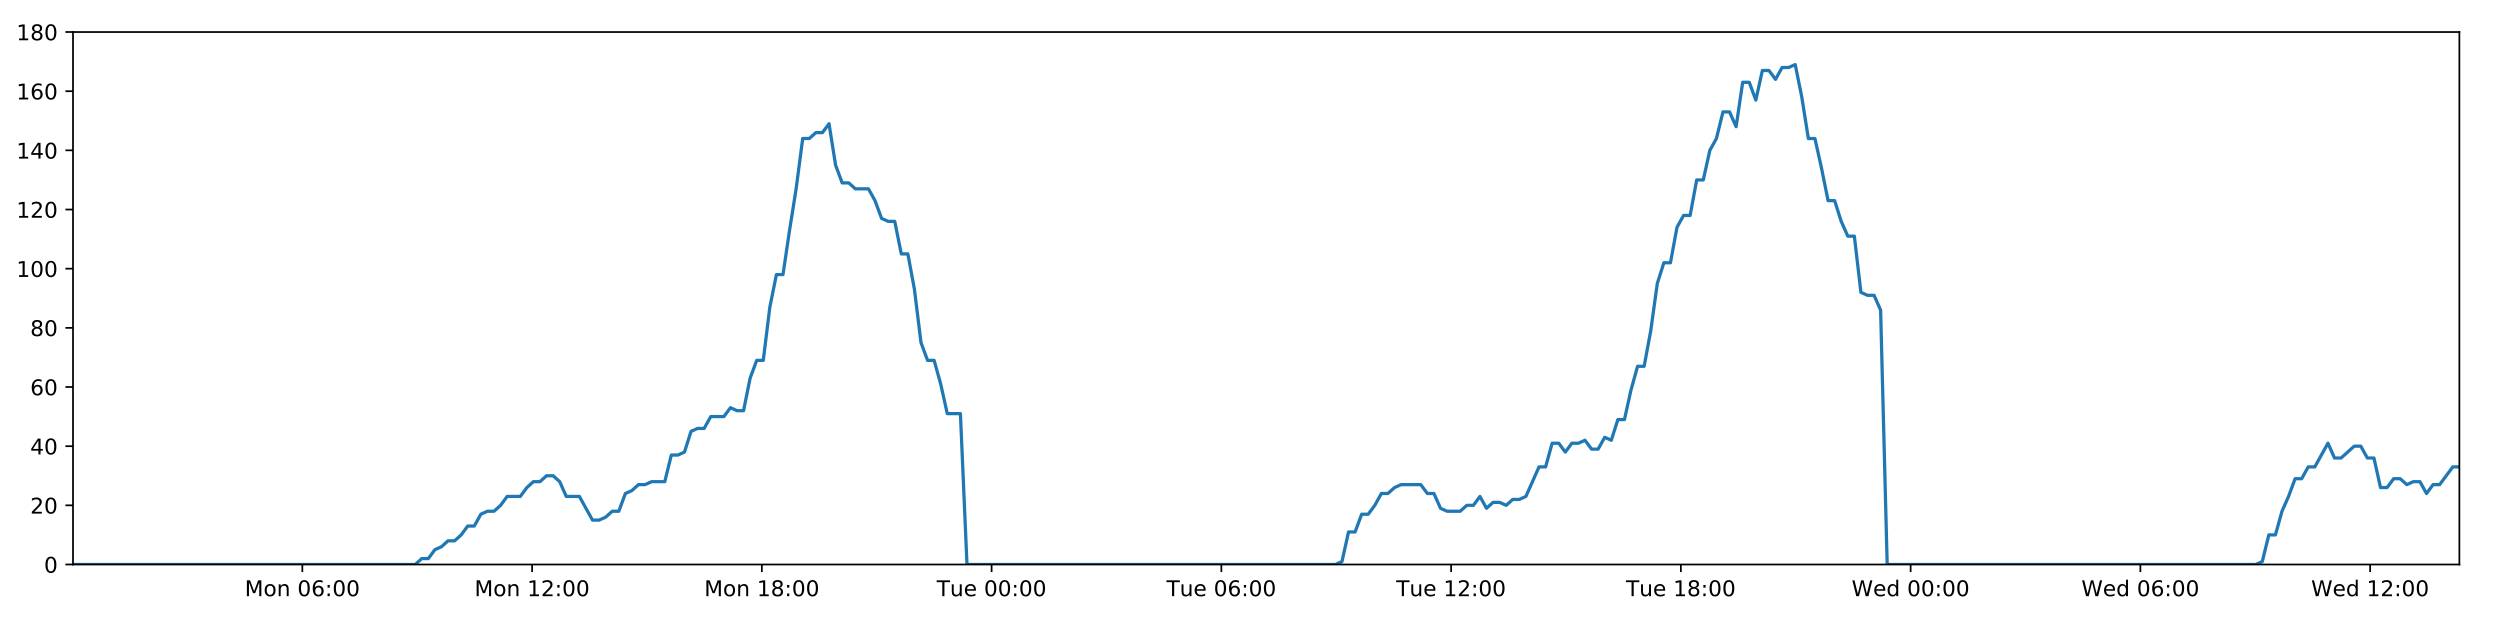
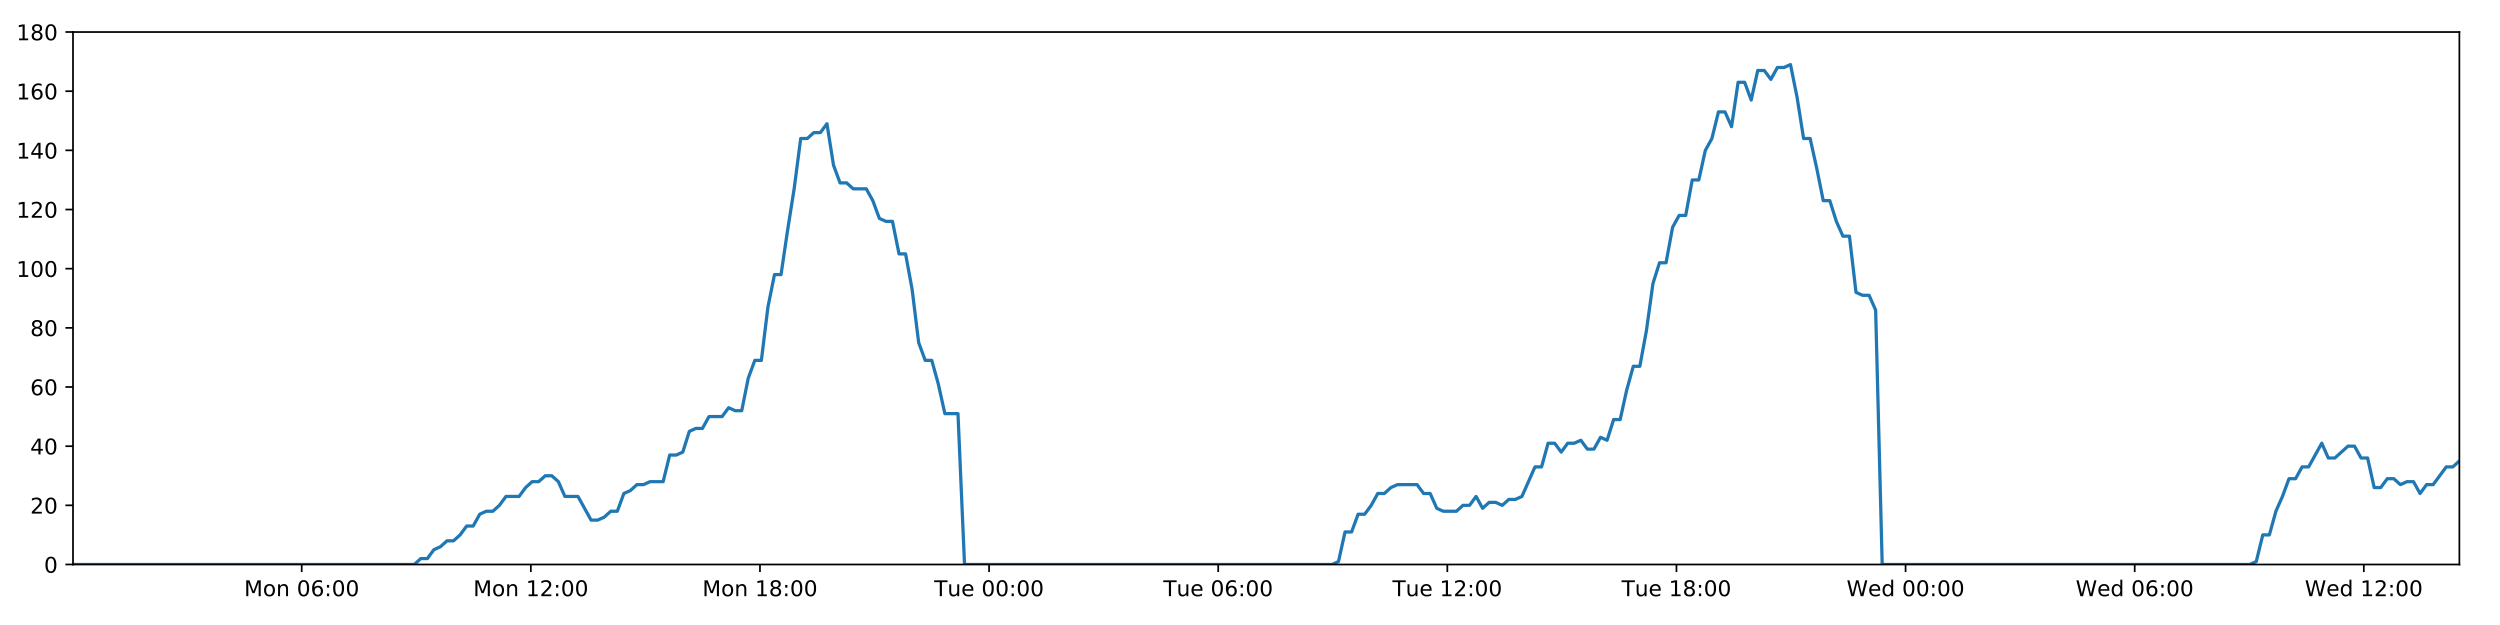
<svg xmlns="http://www.w3.org/2000/svg" xmlns:xlink="http://www.w3.org/1999/xlink" height="288pt" version="1.1" viewBox="0 0 1152 288" width="1152pt">
  <defs>
    <style type="text/css">
*{stroke-linecap:butt;stroke-linejoin:round;}
  </style>
  </defs>
  <g id="figure_1">
    <g id="patch_1">
      <path d="M 0 288  L 1152 288  L 1152 0  L 0 0  z " style="fill:#ffffff;" />
    </g>
    <g id="axes_1">
      <g id="patch_2">
        <path d="M 33.64 260.12  L 1133.28 260.12  L 1133.28 14.76  L 33.64 14.76  z " style="fill:#ffffff;" />
      </g>
      <g id="matplotlib.axis_1">
        <g id="xtick_1">
          <g id="line2d_1">
            <defs>
-               <path d="M 0 0  L 0 3.5  " id="mbf9abcfd8a" style="stroke:#000000;stroke-width:0.8;" />
-             </defs>
-             <g>
-               <use style="stroke:#000000;stroke-width:0.8;" x="139.321" xlink:href="#mbf9abcfd8a" y="260.12" />
+               <path d="M 0 0  L 0 3.5  " id="mce962bfa18" style="stroke:#000000;stroke-width:0.8;" />
+             </defs>
+             <g>
+               <use style="stroke:#000000;stroke-width:0.8;" x="139.031" xlink:href="#mce962bfa18" y="260.12" />
            </g>
          </g>
          <g id="text_1">
            <defs>
              <path d="M 9.812 72.906  L 24.516 72.906  L 43.109 23.297  L 61.812 72.906  L 76.516 72.906  L 76.516 0  L 66.891 0  L 66.891 64.016  L 48.094 14.016  L 38.188 14.016  L 19.391 64.016  L 19.391 0  L 9.812 0  z " id="DejaVuSans-77" />
              <path d="M 30.609 48.391  Q 23.391 48.391 19.188 42.75  Q 14.984 37.109 14.984 27.297  Q 14.984 17.484 19.156 11.844  Q 23.344 6.203 30.609 6.203  Q 37.797 6.203 41.984 11.859  Q 46.188 17.531 46.188 27.297  Q 46.188 37.016 41.984 42.703  Q 37.797 48.391 30.609 48.391  z M 30.609 56  Q 42.328 56 49.016 48.375  Q 55.719 40.766 55.719 27.297  Q 55.719 13.875 49.016 6.219  Q 42.328 -1.422 30.609 -1.422  Q 18.844 -1.422 12.172 6.219  Q 5.516 13.875 5.516 27.297  Q 5.516 40.766 12.172 48.375  Q 18.844 56 30.609 56  z " id="DejaVuSans-111" />
              <path d="M 54.891 33.016  L 54.891 0  L 45.906 0  L 45.906 32.719  Q 45.906 40.484 42.875 44.328  Q 39.844 48.188 33.797 48.188  Q 26.516 48.188 22.312 43.547  Q 18.109 38.922 18.109 30.906  L 18.109 0  L 9.078 0  L 9.078 54.688  L 18.109 54.688  L 18.109 46.188  Q 21.344 51.125 25.703 53.562  Q 30.078 56 35.797 56  Q 45.219 56 50.047 50.172  Q 54.891 44.344 54.891 33.016  z " id="DejaVuSans-110" />
              <path id="DejaVuSans-32" />
              <path d="M 31.781 66.406  Q 24.172 66.406 20.328 58.906  Q 16.5 51.422 16.5 36.375  Q 16.5 21.391 20.328 13.891  Q 24.172 6.391 31.781 6.391  Q 39.453 6.391 43.281 13.891  Q 47.125 21.391 47.125 36.375  Q 47.125 51.422 43.281 58.906  Q 39.453 66.406 31.781 66.406  z M 31.781 74.219  Q 44.047 74.219 50.516 64.516  Q 56.984 54.828 56.984 36.375  Q 56.984 17.969 50.516 8.266  Q 44.047 -1.422 31.781 -1.422  Q 19.531 -1.422 13.062 8.266  Q 6.594 17.969 6.594 36.375  Q 6.594 54.828 13.062 64.516  Q 19.531 74.219 31.781 74.219  z " id="DejaVuSans-48" />
              <path d="M 33.016 40.375  Q 26.375 40.375 22.484 35.828  Q 18.609 31.297 18.609 23.391  Q 18.609 15.531 22.484 10.953  Q 26.375 6.391 33.016 6.391  Q 39.656 6.391 43.531 10.953  Q 47.406 15.531 47.406 23.391  Q 47.406 31.297 43.531 35.828  Q 39.656 40.375 33.016 40.375  z M 52.594 71.297  L 52.594 62.312  Q 48.875 64.062 45.094 64.984  Q 41.312 65.922 37.594 65.922  Q 27.828 65.922 22.672 59.328  Q 17.531 52.734 16.797 39.406  Q 19.672 43.656 24.016 45.922  Q 28.375 48.188 33.594 48.188  Q 44.578 48.188 50.953 41.516  Q 57.328 34.859 57.328 23.391  Q 57.328 12.156 50.688 5.359  Q 44.047 -1.422 33.016 -1.422  Q 20.359 -1.422 13.672 8.266  Q 6.984 17.969 6.984 36.375  Q 6.984 53.656 15.188 63.938  Q 23.391 74.219 37.203 74.219  Q 40.922 74.219 44.703 73.484  Q 48.484 72.75 52.594 71.297  z " id="DejaVuSans-54" />
              <path d="M 11.719 12.406  L 22.016 12.406  L 22.016 0  L 11.719 0  z M 11.719 51.703  L 22.016 51.703  L 22.016 39.312  L 11.719 39.312  z " id="DejaVuSans-58" />
            </defs>
-             <g transform="translate(112.7806 274.7184)scale(0.1 -0.1)">
+             <g transform="translate(112.4902 274.7184)scale(0.1 -0.1)">
              <use xlink:href="#DejaVuSans-77" />
              <use x="86.279" xlink:href="#DejaVuSans-111" />
              <use x="147.461" xlink:href="#DejaVuSans-110" />
              <use x="210.84" xlink:href="#DejaVuSans-32" />
              <use x="242.627" xlink:href="#DejaVuSans-48" />
              <use x="306.25" xlink:href="#DejaVuSans-54" />
              <use x="369.873" xlink:href="#DejaVuSans-58" />
              <use x="403.564" xlink:href="#DejaVuSans-48" />
              <use x="467.188" xlink:href="#DejaVuSans-48" />
            </g>
          </g>
        </g>
        <g id="xtick_2">
          <g id="line2d_2">
            <g>
-               <use style="stroke:#000000;stroke-width:0.8;" x="245.192" xlink:href="#mbf9abcfd8a" y="260.12" />
+               <use style="stroke:#000000;stroke-width:0.8;" x="244.611" xlink:href="#mce962bfa18" y="260.12" />
            </g>
          </g>
          <g id="text_2">
            <defs>
              <path d="M 12.406 8.297  L 28.516 8.297  L 28.516 63.922  L 10.984 60.406  L 10.984 69.391  L 28.422 72.906  L 38.281 72.906  L 38.281 8.297  L 54.391 8.297  L 54.391 0  L 12.406 0  z " id="DejaVuSans-49" />
              <path d="M 19.188 8.297  L 53.609 8.297  L 53.609 0  L 7.328 0  L 7.328 8.297  Q 12.938 14.109 22.625 23.891  Q 32.328 33.688 34.812 36.531  Q 39.547 41.844 41.422 45.531  Q 43.312 49.219 43.312 52.781  Q 43.312 58.594 39.234 62.25  Q 35.156 65.922 28.609 65.922  Q 23.969 65.922 18.812 64.312  Q 13.672 62.703 7.812 59.422  L 7.812 69.391  Q 13.766 71.781 18.938 73  Q 24.125 74.219 28.422 74.219  Q 39.75 74.219 46.484 68.547  Q 53.219 62.891 53.219 53.422  Q 53.219 48.922 51.531 44.891  Q 49.859 40.875 45.406 35.406  Q 44.188 33.984 37.641 27.219  Q 31.109 20.453 19.188 8.297  z " id="DejaVuSans-50" />
            </defs>
-             <g transform="translate(218.6513 274.7184)scale(0.1 -0.1)">
+             <g transform="translate(218.07 274.7184)scale(0.1 -0.1)">
              <use xlink:href="#DejaVuSans-77" />
              <use x="86.279" xlink:href="#DejaVuSans-111" />
              <use x="147.461" xlink:href="#DejaVuSans-110" />
              <use x="210.84" xlink:href="#DejaVuSans-32" />
              <use x="242.627" xlink:href="#DejaVuSans-49" />
              <use x="306.25" xlink:href="#DejaVuSans-50" />
              <use x="369.873" xlink:href="#DejaVuSans-58" />
              <use x="403.564" xlink:href="#DejaVuSans-48" />
              <use x="467.188" xlink:href="#DejaVuSans-48" />
            </g>
          </g>
        </g>
        <g id="xtick_3">
          <g id="line2d_3">
            <g>
-               <use style="stroke:#000000;stroke-width:0.8;" x="351.063" xlink:href="#mbf9abcfd8a" y="260.12" />
+               <use style="stroke:#000000;stroke-width:0.8;" x="350.191" xlink:href="#mce962bfa18" y="260.12" />
            </g>
          </g>
          <g id="text_3">
            <defs>
              <path d="M 31.781 34.625  Q 24.75 34.625 20.719 30.859  Q 16.703 27.094 16.703 20.516  Q 16.703 13.922 20.719 10.156  Q 24.75 6.391 31.781 6.391  Q 38.812 6.391 42.859 10.172  Q 46.922 13.969 46.922 20.516  Q 46.922 27.094 42.891 30.859  Q 38.875 34.625 31.781 34.625  z M 21.922 38.812  Q 15.578 40.375 12.031 44.719  Q 8.5 49.078 8.5 55.328  Q 8.5 64.062 14.719 69.141  Q 20.953 74.219 31.781 74.219  Q 42.672 74.219 48.875 69.141  Q 55.078 64.062 55.078 55.328  Q 55.078 49.078 51.531 44.719  Q 48 40.375 41.703 38.812  Q 48.828 37.156 52.797 32.312  Q 56.781 27.484 56.781 20.516  Q 56.781 9.906 50.312 4.234  Q 43.844 -1.422 31.781 -1.422  Q 19.734 -1.422 13.25 4.234  Q 6.781 9.906 6.781 20.516  Q 6.781 27.484 10.781 32.312  Q 14.797 37.156 21.922 38.812  z M 18.312 54.391  Q 18.312 48.734 21.844 45.562  Q 25.391 42.391 31.781 42.391  Q 38.141 42.391 41.719 45.562  Q 45.312 48.734 45.312 54.391  Q 45.312 60.062 41.719 63.234  Q 38.141 66.406 31.781 66.406  Q 25.391 66.406 21.844 63.234  Q 18.312 60.062 18.312 54.391  z " id="DejaVuSans-56" />
            </defs>
-             <g transform="translate(324.5221 274.7184)scale(0.1 -0.1)">
+             <g transform="translate(323.6499 274.7184)scale(0.1 -0.1)">
              <use xlink:href="#DejaVuSans-77" />
              <use x="86.279" xlink:href="#DejaVuSans-111" />
              <use x="147.461" xlink:href="#DejaVuSans-110" />
              <use x="210.84" xlink:href="#DejaVuSans-32" />
              <use x="242.627" xlink:href="#DejaVuSans-49" />
              <use x="306.25" xlink:href="#DejaVuSans-56" />
              <use x="369.873" xlink:href="#DejaVuSans-58" />
              <use x="403.564" xlink:href="#DejaVuSans-48" />
              <use x="467.188" xlink:href="#DejaVuSans-48" />
            </g>
          </g>
        </g>
        <g id="xtick_4">
          <g id="line2d_4">
            <g>
-               <use style="stroke:#000000;stroke-width:0.8;" x="456.933" xlink:href="#mbf9abcfd8a" y="260.12" />
+               <use style="stroke:#000000;stroke-width:0.8;" x="455.77" xlink:href="#mce962bfa18" y="260.12" />
            </g>
          </g>
          <g id="text_4">
            <defs>
              <path d="M -0.297 72.906  L 61.375 72.906  L 61.375 64.594  L 35.5 64.594  L 35.5 0  L 25.594 0  L 25.594 64.594  L -0.297 64.594  z " id="DejaVuSans-84" />
              <path d="M 8.5 21.578  L 8.5 54.688  L 17.484 54.688  L 17.484 21.922  Q 17.484 14.156 20.5 10.266  Q 23.531 6.391 29.594 6.391  Q 36.859 6.391 41.078 11.031  Q 45.312 15.672 45.312 23.688  L 45.312 54.688  L 54.297 54.688  L 54.297 0  L 45.312 0  L 45.312 8.406  Q 42.047 3.422 37.719 1  Q 33.406 -1.422 27.688 -1.422  Q 18.266 -1.422 13.375 4.438  Q 8.5 10.297 8.5 21.578  z M 31.109 56  z " id="DejaVuSans-117" />
              <path d="M 56.203 29.594  L 56.203 25.203  L 14.891 25.203  Q 15.484 15.922 20.484 11.062  Q 25.484 6.203 34.422 6.203  Q 39.594 6.203 44.453 7.469  Q 49.312 8.734 54.109 11.281  L 54.109 2.781  Q 49.266 0.734 44.188 -0.344  Q 39.109 -1.422 33.891 -1.422  Q 20.797 -1.422 13.156 6.188  Q 5.516 13.812 5.516 26.812  Q 5.516 40.234 12.766 48.109  Q 20.016 56 32.328 56  Q 43.359 56 49.781 48.891  Q 56.203 41.797 56.203 29.594  z M 47.219 32.234  Q 47.125 39.594 43.094 43.984  Q 39.062 48.391 32.422 48.391  Q 24.906 48.391 20.391 44.141  Q 15.875 39.891 15.188 32.172  z " id="DejaVuSans-101" />
            </defs>
-             <g transform="translate(431.6475 274.7184)scale(0.1 -0.1)">
+             <g transform="translate(430.4844 274.7184)scale(0.1 -0.1)">
              <use xlink:href="#DejaVuSans-84" />
              <use x="60.85" xlink:href="#DejaVuSans-117" />
              <use x="124.229" xlink:href="#DejaVuSans-101" />
              <use x="185.752" xlink:href="#DejaVuSans-32" />
              <use x="217.539" xlink:href="#DejaVuSans-48" />
              <use x="281.162" xlink:href="#DejaVuSans-48" />
              <use x="344.785" xlink:href="#DejaVuSans-58" />
              <use x="378.477" xlink:href="#DejaVuSans-48" />
              <use x="442.1" xlink:href="#DejaVuSans-48" />
            </g>
          </g>
        </g>
        <g id="xtick_5">
          <g id="line2d_5">
            <g>
-               <use style="stroke:#000000;stroke-width:0.8;" x="562.804" xlink:href="#mbf9abcfd8a" y="260.12" />
+               <use style="stroke:#000000;stroke-width:0.8;" x="561.35" xlink:href="#mce962bfa18" y="260.12" />
            </g>
          </g>
          <g id="text_5">
-             <g transform="translate(537.5183 274.7184)scale(0.1 -0.1)">
+             <g transform="translate(536.0643 274.7184)scale(0.1 -0.1)">
              <use xlink:href="#DejaVuSans-84" />
              <use x="60.85" xlink:href="#DejaVuSans-117" />
              <use x="124.229" xlink:href="#DejaVuSans-101" />
              <use x="185.752" xlink:href="#DejaVuSans-32" />
              <use x="217.539" xlink:href="#DejaVuSans-48" />
              <use x="281.162" xlink:href="#DejaVuSans-54" />
              <use x="344.785" xlink:href="#DejaVuSans-58" />
              <use x="378.477" xlink:href="#DejaVuSans-48" />
              <use x="442.1" xlink:href="#DejaVuSans-48" />
            </g>
          </g>
        </g>
        <g id="xtick_6">
          <g id="line2d_6">
            <g>
-               <use style="stroke:#000000;stroke-width:0.8;" x="668.675" xlink:href="#mbf9abcfd8a" y="260.12" />
+               <use style="stroke:#000000;stroke-width:0.8;" x="666.93" xlink:href="#mce962bfa18" y="260.12" />
            </g>
          </g>
          <g id="text_6">
-             <g transform="translate(643.389 274.7184)scale(0.1 -0.1)">
+             <g transform="translate(641.6441 274.7184)scale(0.1 -0.1)">
              <use xlink:href="#DejaVuSans-84" />
              <use x="60.85" xlink:href="#DejaVuSans-117" />
              <use x="124.229" xlink:href="#DejaVuSans-101" />
              <use x="185.752" xlink:href="#DejaVuSans-32" />
              <use x="217.539" xlink:href="#DejaVuSans-49" />
              <use x="281.162" xlink:href="#DejaVuSans-50" />
              <use x="344.785" xlink:href="#DejaVuSans-58" />
              <use x="378.477" xlink:href="#DejaVuSans-48" />
              <use x="442.1" xlink:href="#DejaVuSans-48" />
            </g>
          </g>
        </g>
        <g id="xtick_7">
          <g id="line2d_7">
            <g>
-               <use style="stroke:#000000;stroke-width:0.8;" x="774.546" xlink:href="#mbf9abcfd8a" y="260.12" />
+               <use style="stroke:#000000;stroke-width:0.8;" x="772.51" xlink:href="#mce962bfa18" y="260.12" />
            </g>
          </g>
          <g id="text_7">
-             <g transform="translate(749.2598 274.7184)scale(0.1 -0.1)">
+             <g transform="translate(747.224 274.7184)scale(0.1 -0.1)">
              <use xlink:href="#DejaVuSans-84" />
              <use x="60.85" xlink:href="#DejaVuSans-117" />
              <use x="124.229" xlink:href="#DejaVuSans-101" />
              <use x="185.752" xlink:href="#DejaVuSans-32" />
              <use x="217.539" xlink:href="#DejaVuSans-49" />
              <use x="281.162" xlink:href="#DejaVuSans-56" />
              <use x="344.785" xlink:href="#DejaVuSans-58" />
              <use x="378.477" xlink:href="#DejaVuSans-48" />
              <use x="442.1" xlink:href="#DejaVuSans-48" />
            </g>
          </g>
        </g>
        <g id="xtick_8">
          <g id="line2d_8">
            <g>
-               <use style="stroke:#000000;stroke-width:0.8;" x="880.417" xlink:href="#mbf9abcfd8a" y="260.12" />
+               <use style="stroke:#000000;stroke-width:0.8;" x="878.09" xlink:href="#mce962bfa18" y="260.12" />
            </g>
          </g>
          <g id="text_8">
            <defs>
              <path d="M 3.328 72.906  L 13.281 72.906  L 28.609 11.281  L 43.891 72.906  L 54.984 72.906  L 70.312 11.281  L 85.594 72.906  L 95.609 72.906  L 77.297 0  L 64.891 0  L 49.516 63.281  L 33.984 0  L 21.578 0  z " id="DejaVuSans-87" />
              <path d="M 45.406 46.391  L 45.406 75.984  L 54.391 75.984  L 54.391 0  L 45.406 0  L 45.406 8.203  Q 42.578 3.328 38.25 0.953  Q 33.938 -1.422 27.875 -1.422  Q 17.969 -1.422 11.734 6.484  Q 5.516 14.406 5.516 27.297  Q 5.516 40.188 11.734 48.094  Q 17.969 56 27.875 56  Q 33.938 56 38.25 53.625  Q 42.578 51.266 45.406 46.391  z M 14.797 27.297  Q 14.797 17.391 18.875 11.75  Q 22.953 6.109 30.078 6.109  Q 37.203 6.109 41.297 11.75  Q 45.406 17.391 45.406 27.297  Q 45.406 37.203 41.297 42.844  Q 37.203 48.484 30.078 48.484  Q 22.953 48.484 18.875 42.844  Q 14.797 37.203 14.797 27.297  z " id="DejaVuSans-100" />
            </defs>
-             <g transform="translate(853.2274 274.7184)scale(0.1 -0.1)">
+             <g transform="translate(850.9007 274.7184)scale(0.1 -0.1)">
              <use xlink:href="#DejaVuSans-87" />
              <use x="98.799" xlink:href="#DejaVuSans-101" />
              <use x="160.322" xlink:href="#DejaVuSans-100" />
              <use x="223.799" xlink:href="#DejaVuSans-32" />
              <use x="255.586" xlink:href="#DejaVuSans-48" />
              <use x="319.209" xlink:href="#DejaVuSans-48" />
              <use x="382.832" xlink:href="#DejaVuSans-58" />
              <use x="416.523" xlink:href="#DejaVuSans-48" />
              <use x="480.146" xlink:href="#DejaVuSans-48" />
            </g>
          </g>
        </g>
        <g id="xtick_9">
          <g id="line2d_9">
            <g>
-               <use style="stroke:#000000;stroke-width:0.8;" x="986.287" xlink:href="#mbf9abcfd8a" y="260.12" />
+               <use style="stroke:#000000;stroke-width:0.8;" x="983.67" xlink:href="#mce962bfa18" y="260.12" />
            </g>
          </g>
          <g id="text_9">
-             <g transform="translate(959.0982 274.7184)scale(0.1 -0.1)">
+             <g transform="translate(956.4806 274.7184)scale(0.1 -0.1)">
              <use xlink:href="#DejaVuSans-87" />
              <use x="98.799" xlink:href="#DejaVuSans-101" />
              <use x="160.322" xlink:href="#DejaVuSans-100" />
              <use x="223.799" xlink:href="#DejaVuSans-32" />
              <use x="255.586" xlink:href="#DejaVuSans-48" />
              <use x="319.209" xlink:href="#DejaVuSans-54" />
              <use x="382.832" xlink:href="#DejaVuSans-58" />
              <use x="416.523" xlink:href="#DejaVuSans-48" />
              <use x="480.146" xlink:href="#DejaVuSans-48" />
            </g>
          </g>
        </g>
        <g id="xtick_10">
          <g id="line2d_10">
            <g>
-               <use style="stroke:#000000;stroke-width:0.8;" x="1092.158" xlink:href="#mbf9abcfd8a" y="260.12" />
+               <use style="stroke:#000000;stroke-width:0.8;" x="1089.249" xlink:href="#mce962bfa18" y="260.12" />
            </g>
          </g>
          <g id="text_10">
-             <g transform="translate(1064.969 274.7184)scale(0.1 -0.1)">
+             <g transform="translate(1062.06 274.7184)scale(0.1 -0.1)">
              <use xlink:href="#DejaVuSans-87" />
              <use x="98.799" xlink:href="#DejaVuSans-101" />
              <use x="160.322" xlink:href="#DejaVuSans-100" />
              <use x="223.799" xlink:href="#DejaVuSans-32" />
              <use x="255.586" xlink:href="#DejaVuSans-49" />
              <use x="319.209" xlink:href="#DejaVuSans-50" />
              <use x="382.832" xlink:href="#DejaVuSans-58" />
              <use x="416.523" xlink:href="#DejaVuSans-48" />
              <use x="480.146" xlink:href="#DejaVuSans-48" />
            </g>
          </g>
        </g>
      </g>
      <g id="matplotlib.axis_2">
        <g id="ytick_1">
          <g id="line2d_11">
            <defs>
-               <path d="M 0 0  L -3.5 0  " id="mc253127c8b" style="stroke:#000000;stroke-width:0.8;" />
-             </defs>
-             <g>
-               <use style="stroke:#000000;stroke-width:0.8;" x="33.64" xlink:href="#mc253127c8b" y="260.12" />
+               <path d="M 0 0  L -3.5 0  " id="mda32bfbf8c" style="stroke:#000000;stroke-width:0.8;" />
+             </defs>
+             <g>
+               <use style="stroke:#000000;stroke-width:0.8;" x="33.64" xlink:href="#mda32bfbf8c" y="260.12" />
            </g>
          </g>
          <g id="text_11">
            <g transform="translate(20.2775 263.9192)scale(0.1 -0.1)">
              <use xlink:href="#DejaVuSans-48" />
            </g>
          </g>
        </g>
        <g id="ytick_2">
          <g id="line2d_12">
            <g>
-               <use style="stroke:#000000;stroke-width:0.8;" x="33.64" xlink:href="#mc253127c8b" y="232.858" />
+               <use style="stroke:#000000;stroke-width:0.8;" x="33.64" xlink:href="#mda32bfbf8c" y="232.858" />
            </g>
          </g>
          <g id="text_12">
            <g transform="translate(13.915 236.657)scale(0.1 -0.1)">
              <use xlink:href="#DejaVuSans-50" />
              <use x="63.623" xlink:href="#DejaVuSans-48" />
            </g>
          </g>
        </g>
        <g id="ytick_3">
          <g id="line2d_13">
            <g>
-               <use style="stroke:#000000;stroke-width:0.8;" x="33.64" xlink:href="#mc253127c8b" y="205.596" />
+               <use style="stroke:#000000;stroke-width:0.8;" x="33.64" xlink:href="#mda32bfbf8c" y="205.596" />
            </g>
          </g>
          <g id="text_13">
            <defs>
              <path d="M 37.797 64.312  L 12.891 25.391  L 37.797 25.391  z M 35.203 72.906  L 47.609 72.906  L 47.609 25.391  L 58.016 25.391  L 58.016 17.188  L 47.609 17.188  L 47.609 0  L 37.797 0  L 37.797 17.188  L 4.891 17.188  L 4.891 26.703  z " id="DejaVuSans-52" />
            </defs>
            <g transform="translate(13.915 209.3948)scale(0.1 -0.1)">
              <use xlink:href="#DejaVuSans-52" />
              <use x="63.623" xlink:href="#DejaVuSans-48" />
            </g>
          </g>
        </g>
        <g id="ytick_4">
          <g id="line2d_14">
            <g>
-               <use style="stroke:#000000;stroke-width:0.8;" x="33.64" xlink:href="#mc253127c8b" y="178.333" />
+               <use style="stroke:#000000;stroke-width:0.8;" x="33.64" xlink:href="#mda32bfbf8c" y="178.333" />
            </g>
          </g>
          <g id="text_14">
            <g transform="translate(13.915 182.1326)scale(0.1 -0.1)">
              <use xlink:href="#DejaVuSans-54" />
              <use x="63.623" xlink:href="#DejaVuSans-48" />
            </g>
          </g>
        </g>
        <g id="ytick_5">
          <g id="line2d_15">
            <g>
-               <use style="stroke:#000000;stroke-width:0.8;" x="33.64" xlink:href="#mc253127c8b" y="151.071" />
+               <use style="stroke:#000000;stroke-width:0.8;" x="33.64" xlink:href="#mda32bfbf8c" y="151.071" />
            </g>
          </g>
          <g id="text_15">
            <g transform="translate(13.915 154.8703)scale(0.1 -0.1)">
              <use xlink:href="#DejaVuSans-56" />
              <use x="63.623" xlink:href="#DejaVuSans-48" />
            </g>
          </g>
        </g>
        <g id="ytick_6">
          <g id="line2d_16">
            <g>
-               <use style="stroke:#000000;stroke-width:0.8;" x="33.64" xlink:href="#mc253127c8b" y="123.809" />
+               <use style="stroke:#000000;stroke-width:0.8;" x="33.64" xlink:href="#mda32bfbf8c" y="123.809" />
            </g>
          </g>
          <g id="text_16">
            <g transform="translate(7.5525 127.6081)scale(0.1 -0.1)">
              <use xlink:href="#DejaVuSans-49" />
              <use x="63.623" xlink:href="#DejaVuSans-48" />
              <use x="127.246" xlink:href="#DejaVuSans-48" />
            </g>
          </g>
        </g>
        <g id="ytick_7">
          <g id="line2d_17">
            <g>
-               <use style="stroke:#000000;stroke-width:0.8;" x="33.64" xlink:href="#mc253127c8b" y="96.547" />
+               <use style="stroke:#000000;stroke-width:0.8;" x="33.64" xlink:href="#mda32bfbf8c" y="96.547" />
            </g>
          </g>
          <g id="text_17">
            <g transform="translate(7.5525 100.3459)scale(0.1 -0.1)">
              <use xlink:href="#DejaVuSans-49" />
              <use x="63.623" xlink:href="#DejaVuSans-50" />
              <use x="127.246" xlink:href="#DejaVuSans-48" />
            </g>
          </g>
        </g>
        <g id="ytick_8">
          <g id="line2d_18">
            <g>
-               <use style="stroke:#000000;stroke-width:0.8;" x="33.64" xlink:href="#mc253127c8b" y="69.284" />
+               <use style="stroke:#000000;stroke-width:0.8;" x="33.64" xlink:href="#mda32bfbf8c" y="69.284" />
            </g>
          </g>
          <g id="text_18">
            <g transform="translate(7.5525 73.08366)scale(0.1 -0.1)">
              <use xlink:href="#DejaVuSans-49" />
              <use x="63.623" xlink:href="#DejaVuSans-52" />
              <use x="127.246" xlink:href="#DejaVuSans-48" />
            </g>
          </g>
        </g>
        <g id="ytick_9">
          <g id="line2d_19">
            <g>
-               <use style="stroke:#000000;stroke-width:0.8;" x="33.64" xlink:href="#mc253127c8b" y="42.022" />
+               <use style="stroke:#000000;stroke-width:0.8;" x="33.64" xlink:href="#mda32bfbf8c" y="42.022" />
            </g>
          </g>
          <g id="text_19">
            <g transform="translate(7.5525 45.82144)scale(0.1 -0.1)">
              <use xlink:href="#DejaVuSans-49" />
              <use x="63.623" xlink:href="#DejaVuSans-54" />
              <use x="127.246" xlink:href="#DejaVuSans-48" />
            </g>
          </g>
        </g>
        <g id="ytick_10">
          <g id="line2d_20">
            <g>
-               <use style="stroke:#000000;stroke-width:0.8;" x="33.64" xlink:href="#mc253127c8b" y="14.76" />
+               <use style="stroke:#000000;stroke-width:0.8;" x="33.64" xlink:href="#mda32bfbf8c" y="14.76" />
            </g>
          </g>
          <g id="text_20">
            <g transform="translate(7.5525 18.55922)scale(0.1 -0.1)">
              <use xlink:href="#DejaVuSans-49" />
              <use x="63.623" xlink:href="#DejaVuSans-56" />
              <use x="127.246" xlink:href="#DejaVuSans-48" />
            </g>
          </g>
        </g>
      </g>
      <g id="line2d_21">
-         <path clip-path="url(#pe7c39ecfa5)" d="M 33.64 260.12  L 191.354 260.12  L 194.329 257.394  L 197.363 257.394  L 200.387 253.304  L 203.411 251.941  L 206.441 249.215  L 209.468 249.215  L 212.498 246.489  L 215.525 242.4  L 218.55 242.4  L 221.577 236.947  L 224.607 235.584  L 227.636 235.584  L 230.666 232.858  L 233.69 228.768  L 239.742 228.768  L 242.766 224.679  L 245.794 221.953  L 248.821 221.953  L 251.854 219.227  L 254.882 219.227  L 257.912 221.953  L 260.935 228.768  L 266.982 228.768  L 273.029 239.673  L 276.063 239.673  L 279.092 238.31  L 282.123 235.584  L 285.146 235.584  L 288.17 227.405  L 291.192 226.042  L 294.217 223.316  L 297.241 223.316  L 300.271 221.953  L 306.32 221.953  L 309.35 209.685  L 312.373 209.685  L 315.4 208.322  L 318.424 198.78  L 321.456 197.417  L 324.481 197.417  L 327.505 191.964  L 333.555 191.964  L 336.585 187.875  L 339.609 189.238  L 342.633 189.238  L 345.658 174.244  L 348.683 166.065  L 351.71 166.065  L 354.74 141.529  L 357.771 126.535  L 360.799 126.535  L 363.831 106.088  L 366.858 87.005  L 369.888 63.832  L 372.919 63.832  L 375.949 61.106  L 378.979 61.106  L 382.01 57.016  L 385.043 76.1  L 388.075 84.279  L 391.106 84.279  L 394.132 87.005  L 400.181 87.005  L 403.207 92.457  L 406.232 100.636  L 409.262 101.999  L 412.292 101.999  L 415.317 116.993  L 418.342 116.993  L 421.369 133.351  L 424.395 157.887  L 427.422 166.065  L 430.449 166.065  L 433.474 176.97  L 436.5 190.601  L 442.558 190.601  L 445.585 260.12  L 615.403 260.12  L 618.378 258.757  L 621.404 245.126  L 624.429 245.126  L 627.452 236.947  L 630.483 236.947  L 633.508 232.858  L 636.533 227.405  L 639.557 227.405  L 642.584 224.679  L 645.613 223.316  L 654.698 223.316  L 657.722 227.405  L 660.754 227.405  L 663.791 234.221  L 666.815 235.584  L 672.874 235.584  L 675.905 232.858  L 678.933 232.858  L 681.956 228.768  L 684.981 234.221  L 688.004 231.495  L 691.037 231.495  L 694.061 232.858  L 697.084 230.132  L 700.109 230.132  L 703.133 228.768  L 709.187 215.137  L 712.212 215.137  L 715.238 204.232  L 718.262 204.232  L 721.288 208.322  L 724.312 204.232  L 727.335 204.232  L 730.358 202.869  L 733.382 206.959  L 736.411 206.959  L 739.46 201.506  L 742.488 202.869  L 745.513 193.328  L 748.538 193.328  L 751.566 179.696  L 754.597 168.792  L 757.624 168.792  L 760.656 152.434  L 763.688 130.624  L 766.711 121.083  L 769.739 121.083  L 772.763 104.725  L 775.789 99.273  L 778.814 99.273  L 781.841 82.916  L 784.871 82.916  L 787.896 69.284  L 790.923 63.832  L 793.95 51.564  L 796.976 51.564  L 800.001 58.38  L 803.028 37.933  L 806.057 37.933  L 809.081 46.112  L 812.107 32.48  L 815.134 32.48  L 818.16 36.57  L 821.183 31.117  L 824.21 31.117  L 827.237 29.754  L 830.267 44.748  L 833.294 63.832  L 836.321 63.832  L 839.346 77.463  L 842.378 92.457  L 845.403 92.457  L 848.428 101.999  L 851.454 108.815  L 854.48 108.815  L 857.508 134.714  L 860.535 136.077  L 863.56 136.077  L 866.587 142.892  L 869.613 260.12  L 1039.43 260.12  L 1042.455 258.757  L 1045.48 246.489  L 1048.51 246.489  L 1051.533 235.584  L 1054.558 228.768  L 1057.584 220.59  L 1060.608 220.59  L 1063.635 215.137  L 1066.665 215.137  L 1072.72 204.232  L 1075.75 211.048  L 1078.777 211.048  L 1084.83 205.596  L 1087.856 205.596  L 1090.883 211.048  L 1093.909 211.048  L 1096.939 224.679  L 1099.964 224.679  L 1102.991 220.59  L 1106.016 220.59  L 1109.053 223.316  L 1112.078 221.953  L 1115.11 221.953  L 1118.138 227.405  L 1121.165 223.316  L 1124.191 223.316  L 1130.251 215.137  L 1133.28 215.137  L 1133.28 215.137  " style="fill:none;stroke:#1f77b4;stroke-linecap:square;stroke-width:1.5;" />
+         <path clip-path="url(#p2b682405a0)" d="M 33.64 260.12  L 190.92 260.12  L 193.888 257.394  L 196.913 257.394  L 199.929 253.304  L 202.944 251.941  L 205.966 249.215  L 208.985 249.215  L 212.007 246.489  L 215.026 242.4  L 218.042 242.4  L 221.06 236.947  L 224.082 235.584  L 227.103 235.584  L 230.125 232.858  L 233.14 228.768  L 239.176 228.768  L 242.192 224.679  L 245.211 221.953  L 248.23 221.953  L 251.254 219.227  L 254.274 219.227  L 257.295 221.953  L 260.311 228.768  L 266.34 228.768  L 272.372 239.673  L 275.397 239.673  L 278.417 238.31  L 281.44 235.584  L 284.455 235.584  L 287.47 227.405  L 290.485 226.042  L 293.501 223.316  L 296.516 223.316  L 299.538 221.953  L 305.571 221.953  L 308.592 209.685  L 311.607 209.685  L 314.625 208.322  L 317.642 198.78  L 320.665 197.417  L 323.681 197.417  L 326.698 191.964  L 332.731 191.964  L 335.753 187.875  L 338.768 189.238  L 341.784 189.238  L 344.8 174.244  L 347.817 166.065  L 350.836 166.065  L 353.857 141.529  L 356.88 126.535  L 359.9 126.535  L 362.924 106.088  L 365.942 87.005  L 368.964 63.832  L 371.987 63.832  L 375.009 61.106  L 378.03 61.106  L 381.052 57.016  L 384.077 76.1  L 387.101 84.279  L 390.124 84.279  L 393.141 87.005  L 399.174 87.005  L 402.192 92.457  L 405.209 100.636  L 408.23 101.999  L 411.252 101.999  L 414.268 116.993  L 417.285 116.993  L 420.304 133.351  L 423.322 157.887  L 426.34 166.065  L 429.359 166.065  L 432.375 176.97  L 435.393 190.601  L 441.434 190.601  L 444.453 260.12  L 613.804 260.12  L 616.772 258.757  L 619.789 245.126  L 622.806 245.126  L 625.82 236.947  L 628.843 236.947  L 631.86 232.858  L 634.876 227.405  L 637.892 227.405  L 640.911 224.679  L 643.932 223.316  L 652.991 223.316  L 656.007 227.405  L 659.03 227.405  L 662.06 234.221  L 665.076 235.584  L 671.118 235.584  L 674.14 232.858  L 677.16 232.858  L 680.175 228.768  L 683.191 234.221  L 686.206 231.495  L 689.231 231.495  L 692.246 232.858  L 695.261 230.132  L 698.278 230.132  L 701.293 228.768  L 707.33 215.137  L 710.348 215.137  L 713.365 204.232  L 716.381 204.232  L 719.399 208.322  L 722.414 204.232  L 725.429 204.232  L 728.444 202.869  L 731.459 206.959  L 734.48 206.959  L 737.521 201.506  L 740.541 202.869  L 743.557 193.328  L 746.574 193.328  L 749.593 179.696  L 752.616 168.792  L 755.635 168.792  L 758.659 152.434  L 761.682 130.624  L 764.697 121.083  L 767.716 121.083  L 770.732 104.725  L 773.75 99.273  L 776.767 99.273  L 779.785 82.916  L 782.807 82.916  L 785.823 69.284  L 788.842 63.832  L 791.861 51.564  L 794.879 51.564  L 797.895 58.38  L 800.914 37.933  L 803.934 37.933  L 806.95 46.112  L 809.968 32.48  L 812.986 32.48  L 816.004 36.57  L 819.019 31.117  L 822.038 31.117  L 825.056 29.754  L 828.078 44.748  L 831.096 63.832  L 834.115 63.832  L 837.132 77.463  L 840.156 92.457  L 843.172 92.457  L 846.189 101.999  L 849.207 108.815  L 852.224 108.815  L 855.244 134.714  L 858.263 136.077  L 861.28 136.077  L 864.298 142.892  L 867.316 260.12  L 1036.666 260.12  L 1039.683 258.757  L 1042.699 246.489  L 1045.721 246.489  L 1048.736 235.584  L 1051.752 228.768  L 1054.77 220.59  L 1057.786 220.59  L 1060.805 215.137  L 1063.826 215.137  L 1069.865 204.232  L 1072.887 211.048  L 1075.905 211.048  L 1081.942 205.596  L 1084.959 205.596  L 1087.978 211.048  L 1090.996 211.048  L 1094.018 224.679  L 1097.034 224.679  L 1100.052 220.59  L 1103.07 220.59  L 1106.098 223.316  L 1109.115 221.953  L 1112.138 221.953  L 1115.159 227.405  L 1118.176 223.316  L 1121.194 223.316  L 1127.238 215.137  L 1130.258 215.137  L 1133.28 212.411  L 1133.28 212.411  " style="fill:none;stroke:#1f77b4;stroke-linecap:square;stroke-width:1.5;" />
      </g>
      <g id="patch_3">
        <path d="M 33.64 260.12  L 33.64 14.76  " style="fill:none;stroke:#000000;stroke-linecap:square;stroke-linejoin:miter;stroke-width:0.8;" />
      </g>
      <g id="patch_4">
        <path d="M 1133.28 260.12  L 1133.28 14.76  " style="fill:none;stroke:#000000;stroke-linecap:square;stroke-linejoin:miter;stroke-width:0.8;" />
      </g>
      <g id="patch_5">
        <path d="M 33.64 260.12  L 1133.28 260.12  " style="fill:none;stroke:#000000;stroke-linecap:square;stroke-linejoin:miter;stroke-width:0.8;" />
      </g>
      <g id="patch_6">
        <path d="M 33.64 14.76  L 1133.28 14.76  " style="fill:none;stroke:#000000;stroke-linecap:square;stroke-linejoin:miter;stroke-width:0.8;" />
      </g>
    </g>
  </g>
  <defs>
-     <clipPath id="pe7c39ecfa5">
+     <clipPath id="p2b682405a0">
      <rect height="245.36" width="1099.64" x="33.64" y="14.76" />
    </clipPath>
  </defs>
</svg>
